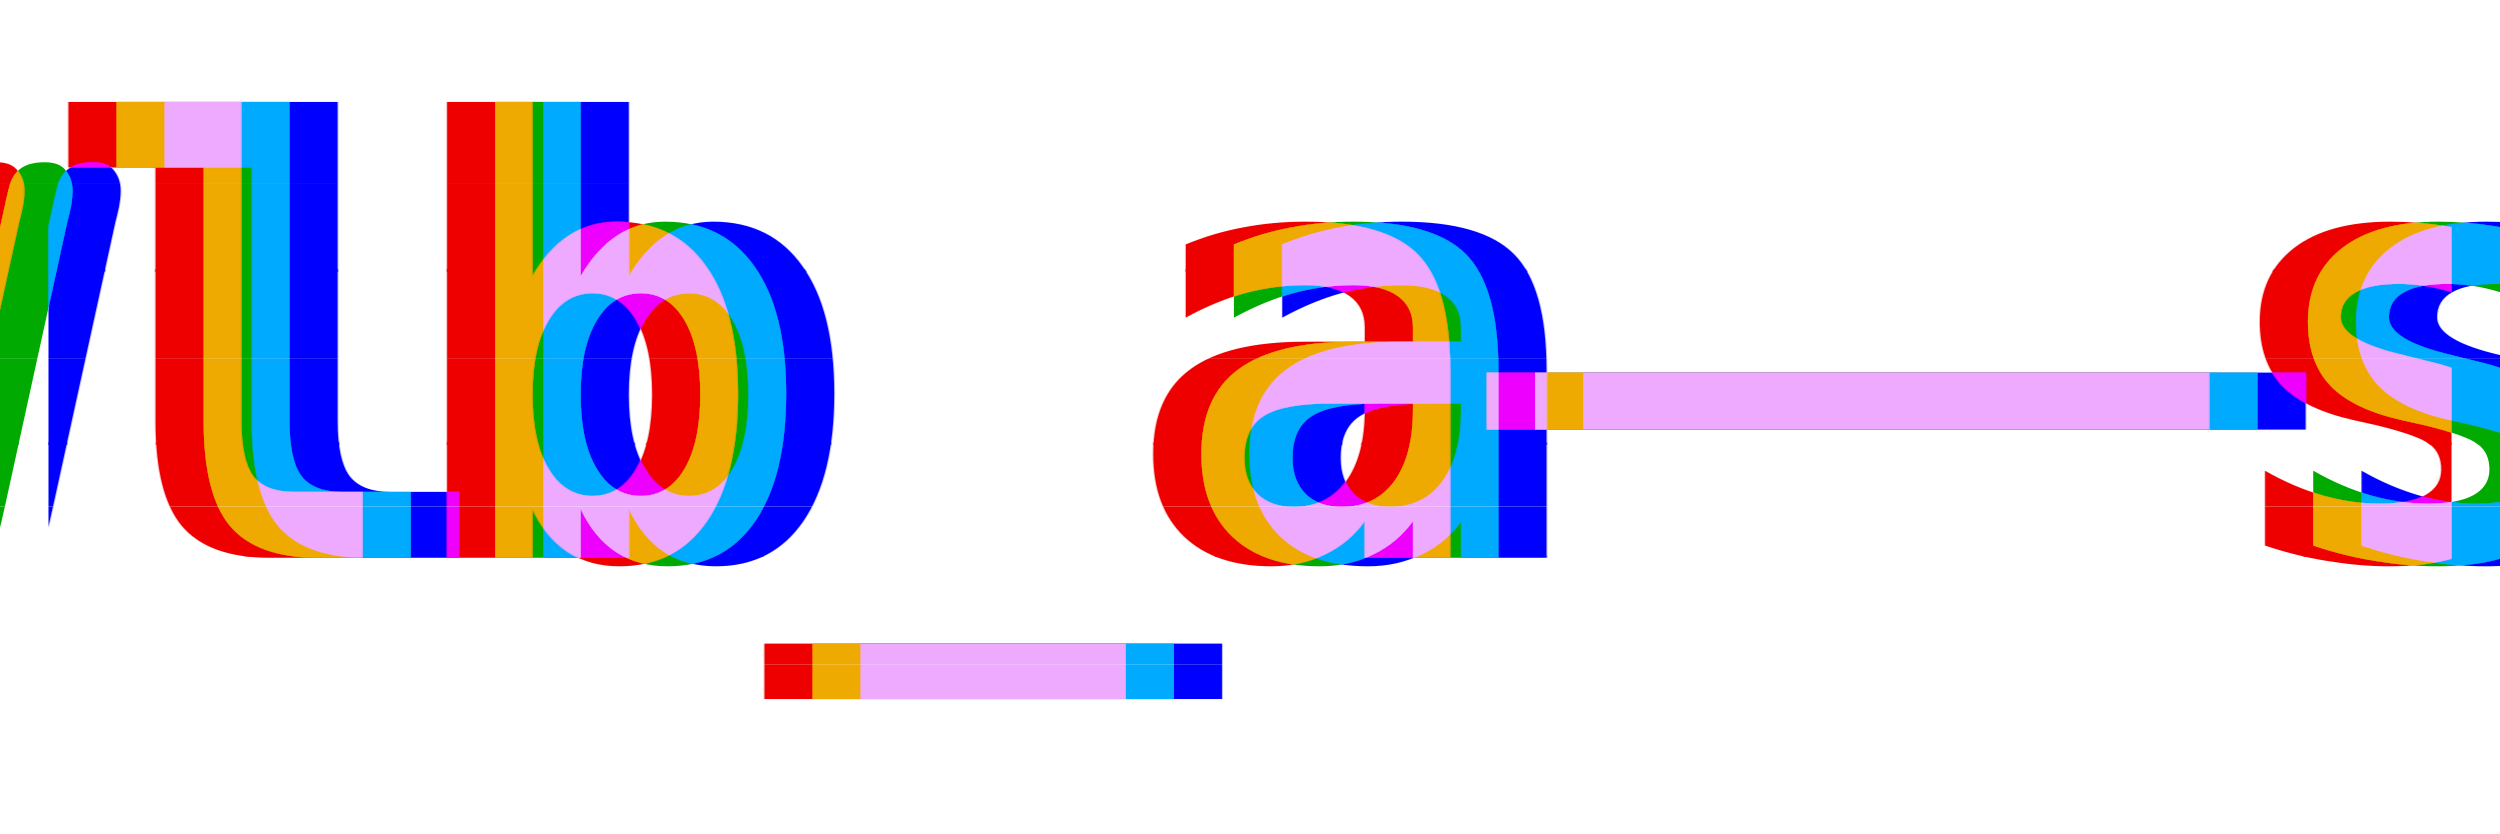
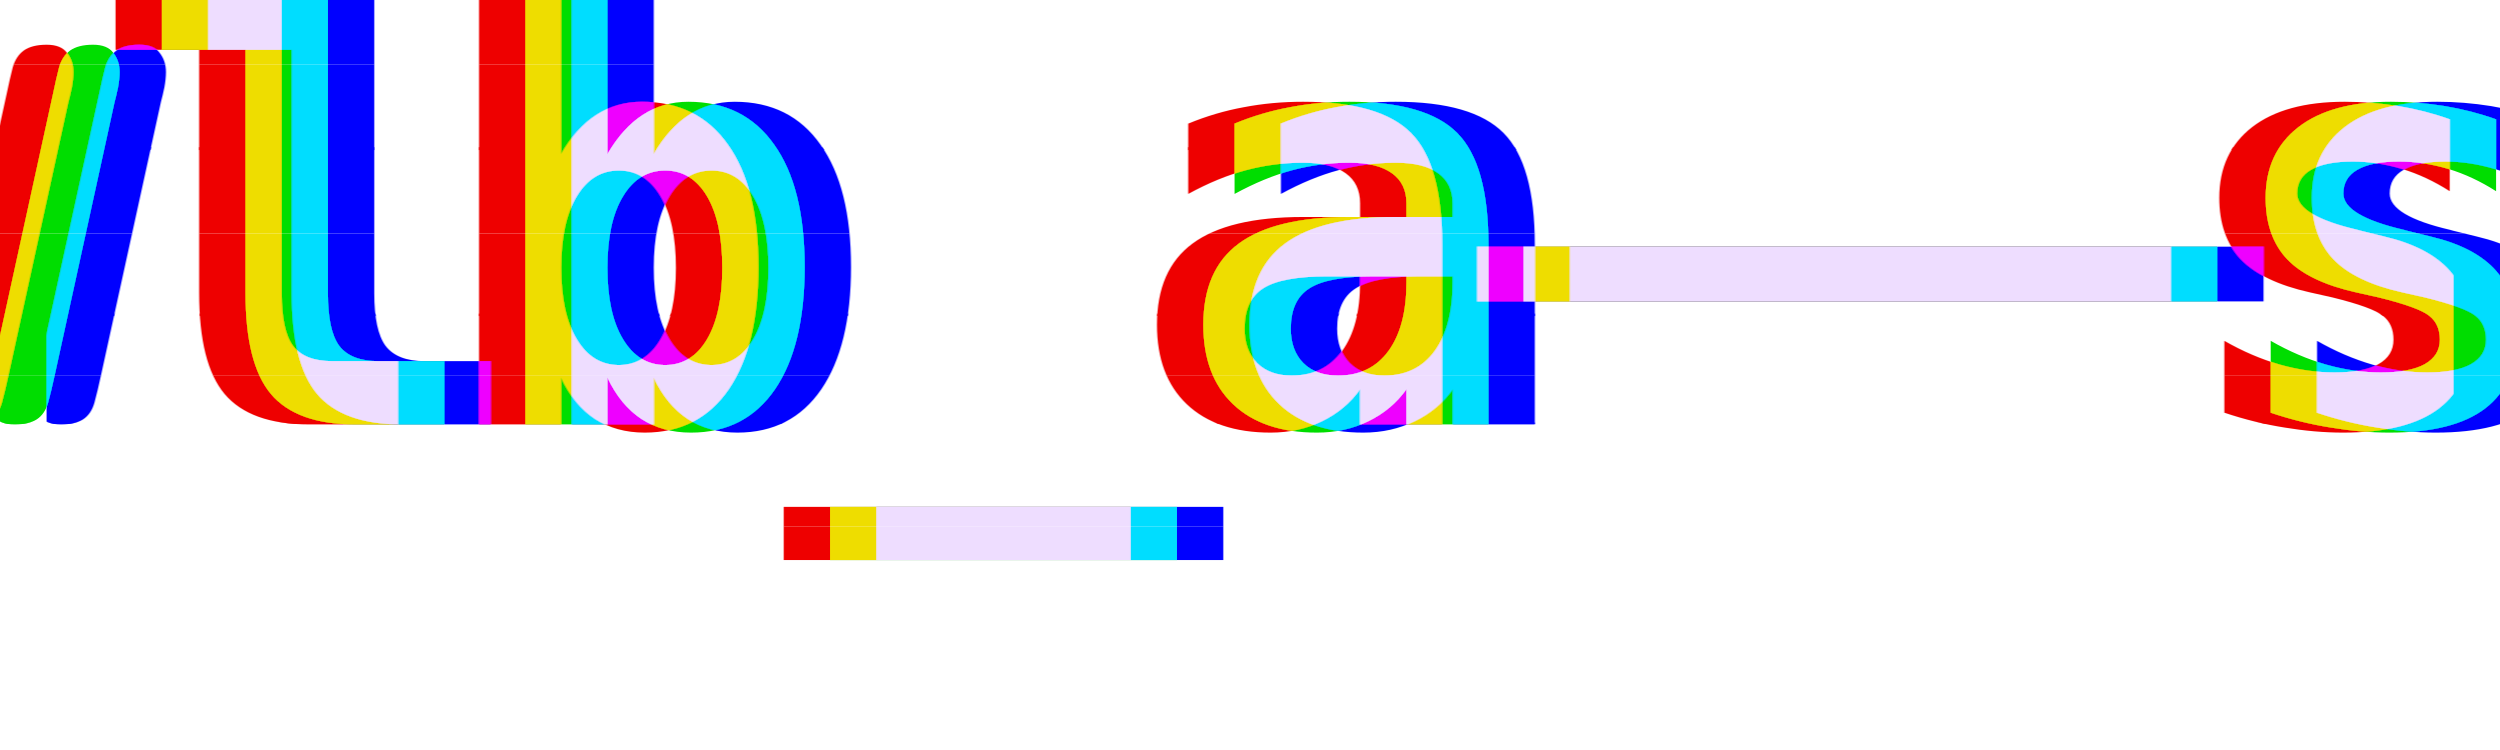
- <svg xmlns="http://www.w3.org/2000/svg" viewBox="0 0 96 32">
-   <text filter="url(#glitch)" fill="#EEAAFF" font-family="monospace, serif" font-weight="bolder" font-size="x-large" text-anchor="middle" dominant-baseline="mathematical" x="50%" y="42%">n̲̲𐦣lb̲a̶̶s̶̶ɘ</text>
+ <svg xmlns="http://www.w3.org/2000/svg" viewBox="0 0 100 30">
+   <text filter="url(#glitch)" fill="#EEDDFF" font-family="monospace, serif" font-weight="bolder" font-size="x-large" text-anchor="middle" dominant-baseline="mathematical" x="50%" y="30%">n̲̲𐦣lb̲a̶̶s̶̶ɘ</text>
  <defs>
    <filter id="glitch" primitiveUnits="objectBoundingBox" x="-20%" y="0%" width="120%" height="100%">
      <feColorMatrix in="SourceGraphic" result="red" type="matrix" values="1 0 0 0 0 0 0 0 0 0 0 0 0 0 0 0 0 0 1 0" />
      <feColorMatrix in="SourceGraphic" result="green" type="matrix" values="0 0 0 0 0 0 1 0 0 0 0 0 0 0 0 0 0 0 1 0" />
      <feColorMatrix in="SourceGraphic" result="blue" type="matrix" values="0 0 0 0 0 0 0 0 0 0 0 0 1 0 0 0 0 0 1 0" />
      <feOffset in="red" result="red-shifted" dx="-0.01" dy="0">
        <animate attributeName="dx" keyTimes="0; 0.18; 0.22; 0.29; 0.38; 0.70; 0.74; 0.79; 0.82; 0.86" values="0.01; 0.00; -0.00; -0.00; -0.01; 0.00; -0.01; 0.01; 0.01; 0.01" begin="0" dur="58.07s" calcMode="discrete" repeatCount="indefinite" fill="freeze" />
      </feOffset>
      <feOffset in="blue" result="blue-shifted" dx="0.01" dy="0">
        <animate attributeName="dx" keyTimes="0; 0.16; 0.51; 0.55; 0.56; 0.59; 0.65; 0.89" values="0.00; -0.01; -0.01; 0.00; -0.01; 0.02; 0.00; 0.01" begin="0" dur="52.16s" calcMode="discrete" repeatCount="indefinite" fill="freeze" />
      </feOffset>
      <feBlend mode="screen" in="red-shifted" in2="green" result="red-green" />
      <feBlend mode="screen" in="red-green" in2="blue-shifted" result="blended" />
      <feOffset in="blended" dx="0" dy="0" y="0%" height="13.62%" result="slice_1a" />
      <feOffset in="blended" dx="0" dy="0" y="13.62%" height="14.88%" result="slice_1b">
        <animate attributeName="dx" keyTimes="0; 0.15; 0.16; 0.25; 0.33; 0.39; 0.40; 0.43; 0.49; 0.53; 0.57; 0.59; 0.73; 0.90" values="0.00; 0.01; 0.00; 0.00; -0.00; -0.01; -0.00; 0.01; -0.01; 0.00; -0.01; 0.00; 0.01; 0.01" begin="0s" dur="46.95s" calcMode="discrete" repeatCount="indefinite" fill="freeze" />
      </feOffset>
      <feOffset in="blended" dx="0" dy="0" y="28%" height="15.03%" result="slice_2a" />
      <feOffset in="blended" dx="0" dy="0" y="43.03%" height="14.40%" result="slice_2b">
        <animate attributeName="dx" keyTimes="0; 0.16; 0.24; 0.33; 0.35; 0.37; 0.51; 0.54; 0.64; 0.65; 0.83; 0.87" values="-0.00; -0.01; -0.00; 0.00; 0.01; 0.00; -0.00; 0.00; 0.00; 0.01; -0.00; 0.01" begin="0s" dur="34.33s" calcMode="discrete" repeatCount="indefinite" fill="freeze" />
      </feOffset>
      <feOffset in="blended" dx="0" dy="0" y="57%" height="10.74%" result="slice_3a" />
      <feOffset in="blended" dx="0" dy="0" y="67.74%" height="8.47%" result="slice_3b">
        <animate attributeName="dx" keyTimes="0; 0.15; 0.16; 0.17; 0.24; 0.37; 0.66; 0.69; 0.80; 0.82; 0.83; 0.93" values="0.01; -0.01; -0.01; 0.01; -0.01; 0.01; -0.01; 0.01; -0.00; -0.00; -0.01; -0.01" begin="0s" dur="42.19s" calcMode="discrete" repeatCount="indefinite" fill="freeze" />
      </feOffset>
      <feOffset in="blended" dx="0" dy="0" y="76%" height="18.13%" result="slice_4a" />
      <feOffset in="blended" dx="0" dy="0" y="94.13%" height="9.06%" result="slice_4b">
        <animate attributeName="dx" keyTimes="0; 0.22; 0.24; 0.26; 0.29; 0.43; 0.53; 0.58; 0.65; 0.81; 0.94" values="-0.00; 0.00; -0.00; 0.01; 0.01; -0.01; -0.01; -0.01; -0.00; 0.01; 0.00" begin="0s" dur="45.37s" calcMode="discrete" repeatCount="indefinite" fill="freeze" />
      </feOffset>
      <feMerge>
        <feMergeNode in="slice_1a" />
        <feMergeNode in="slice_1b" />
        <feMergeNode in="slice_2a" />
        <feMergeNode in="slice_2b" />
        <feMergeNode in="slice_3a" />
        <feMergeNode in="slice_3b" />
        <feMergeNode in="slice_4a" />
        <feMergeNode in="slice_4b" />
      </feMerge>
    </filter>
  </defs>
</svg>
